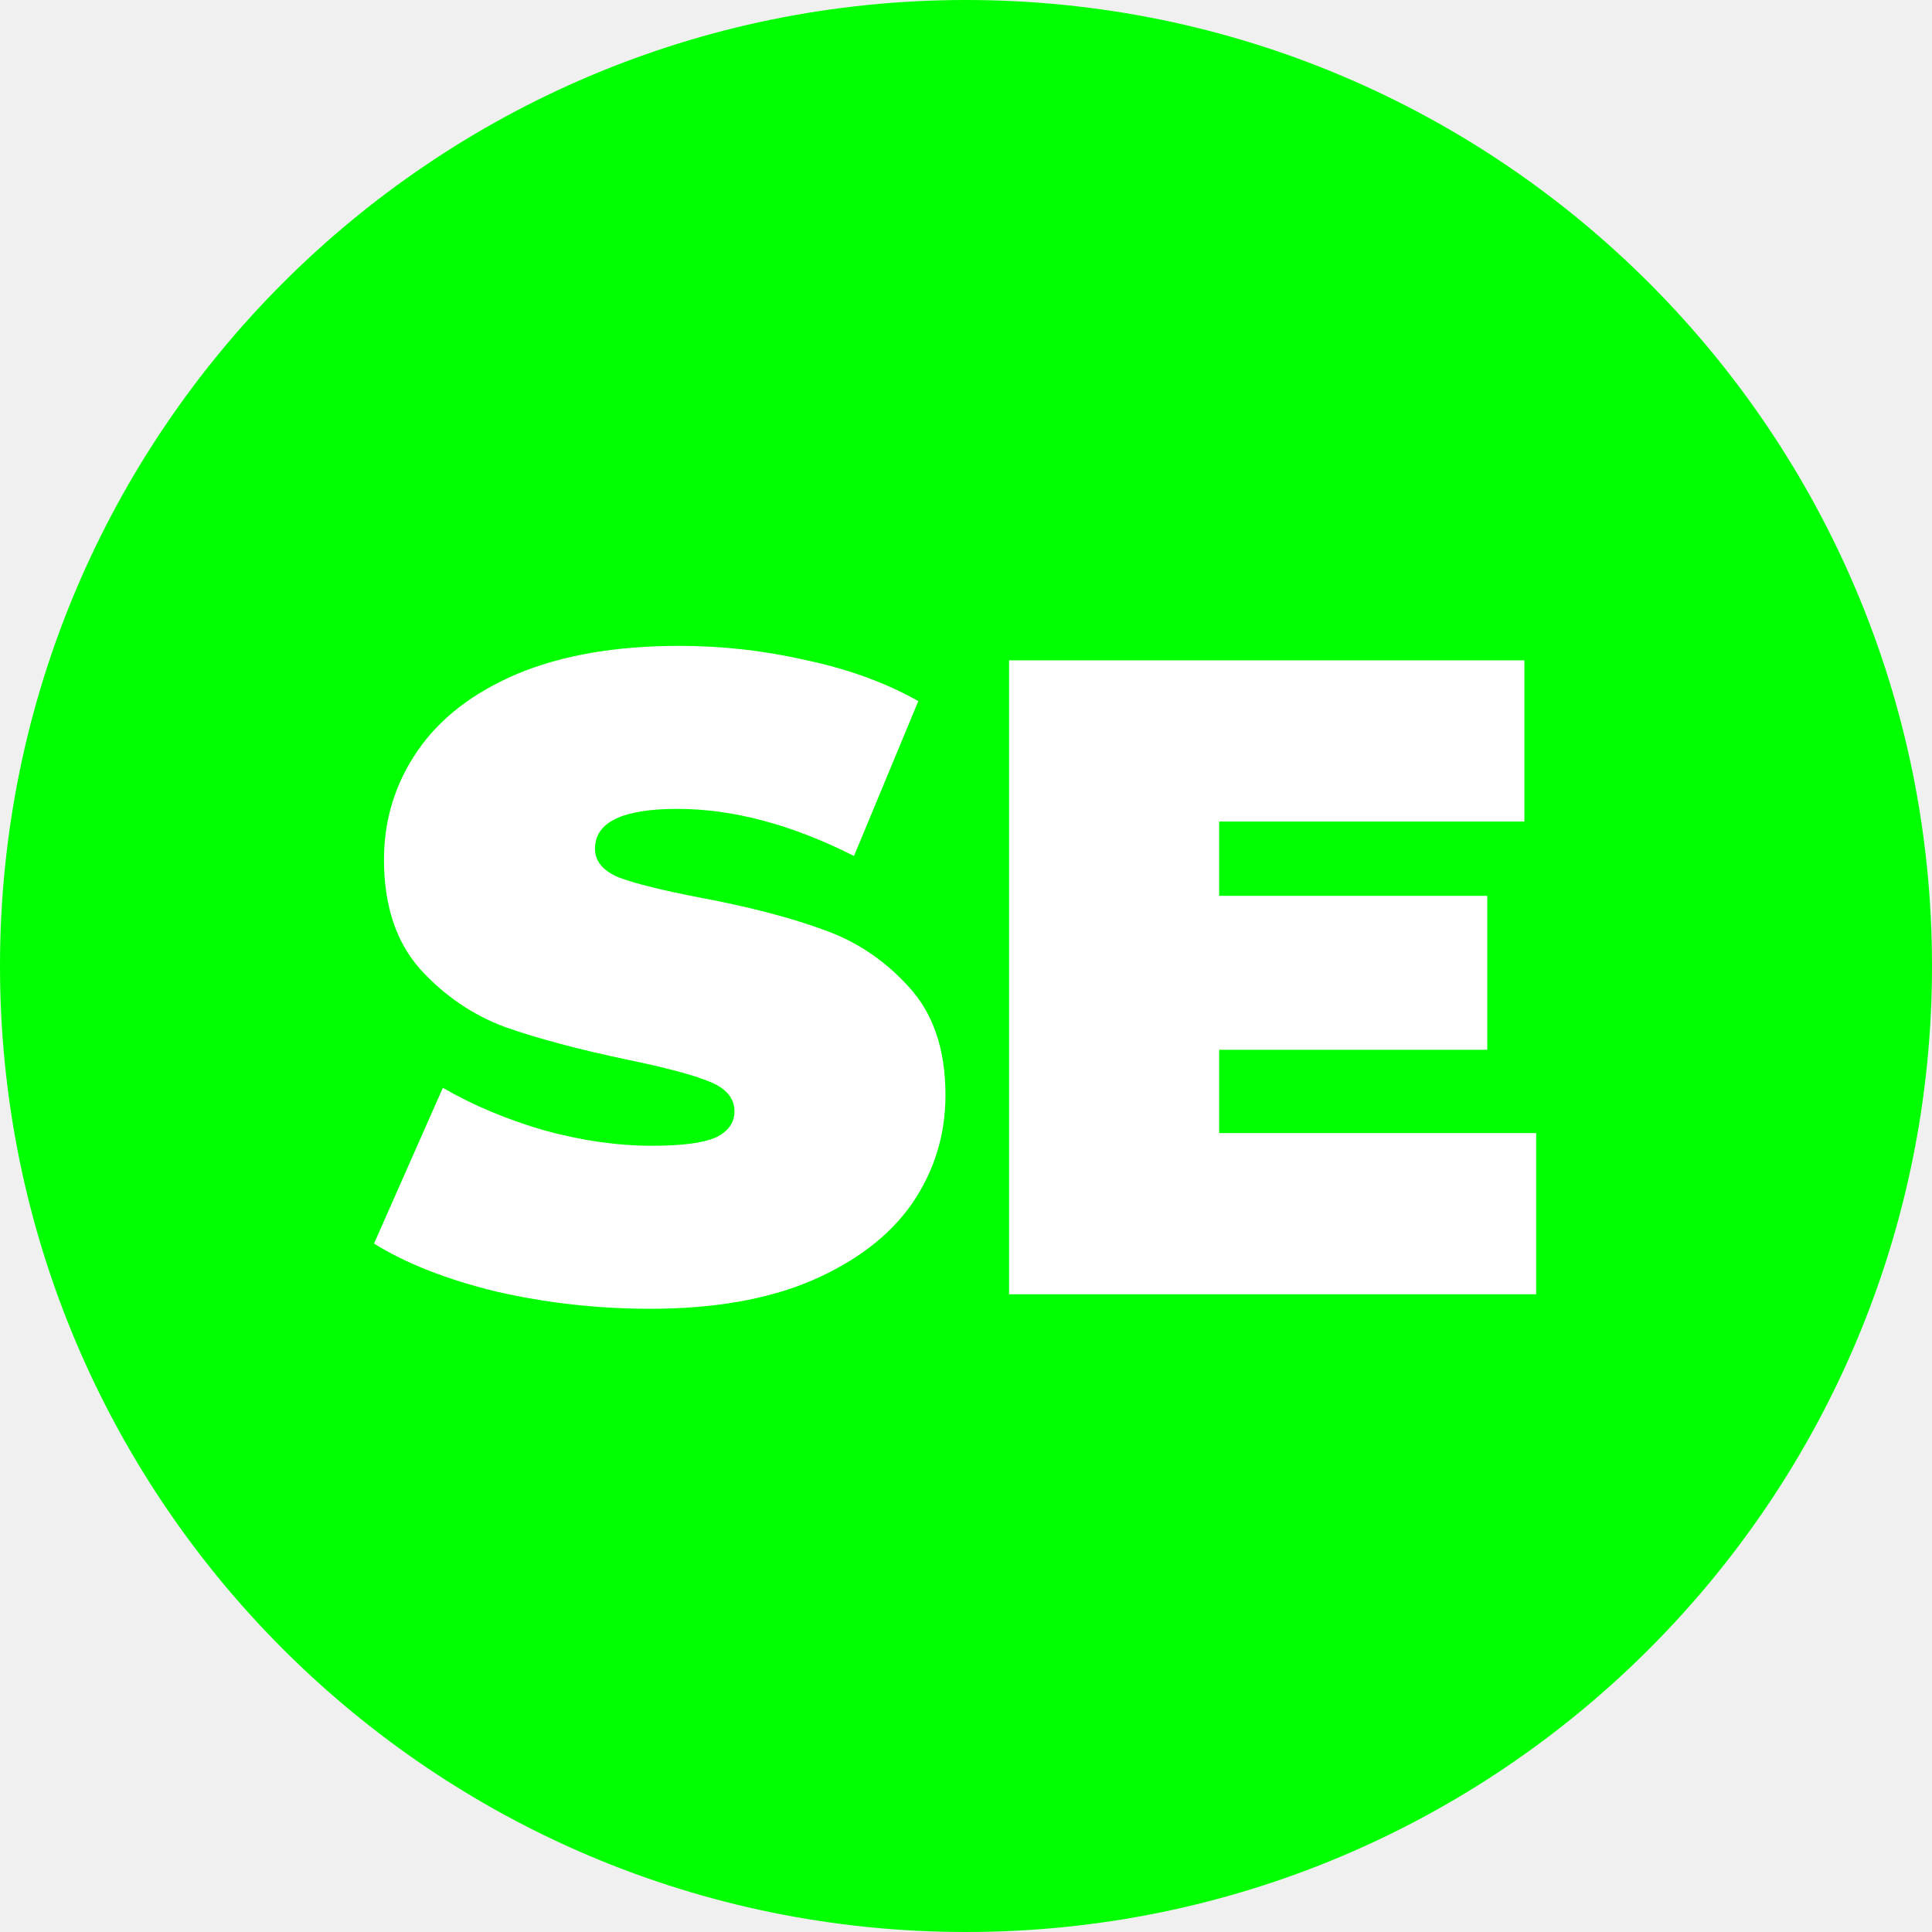
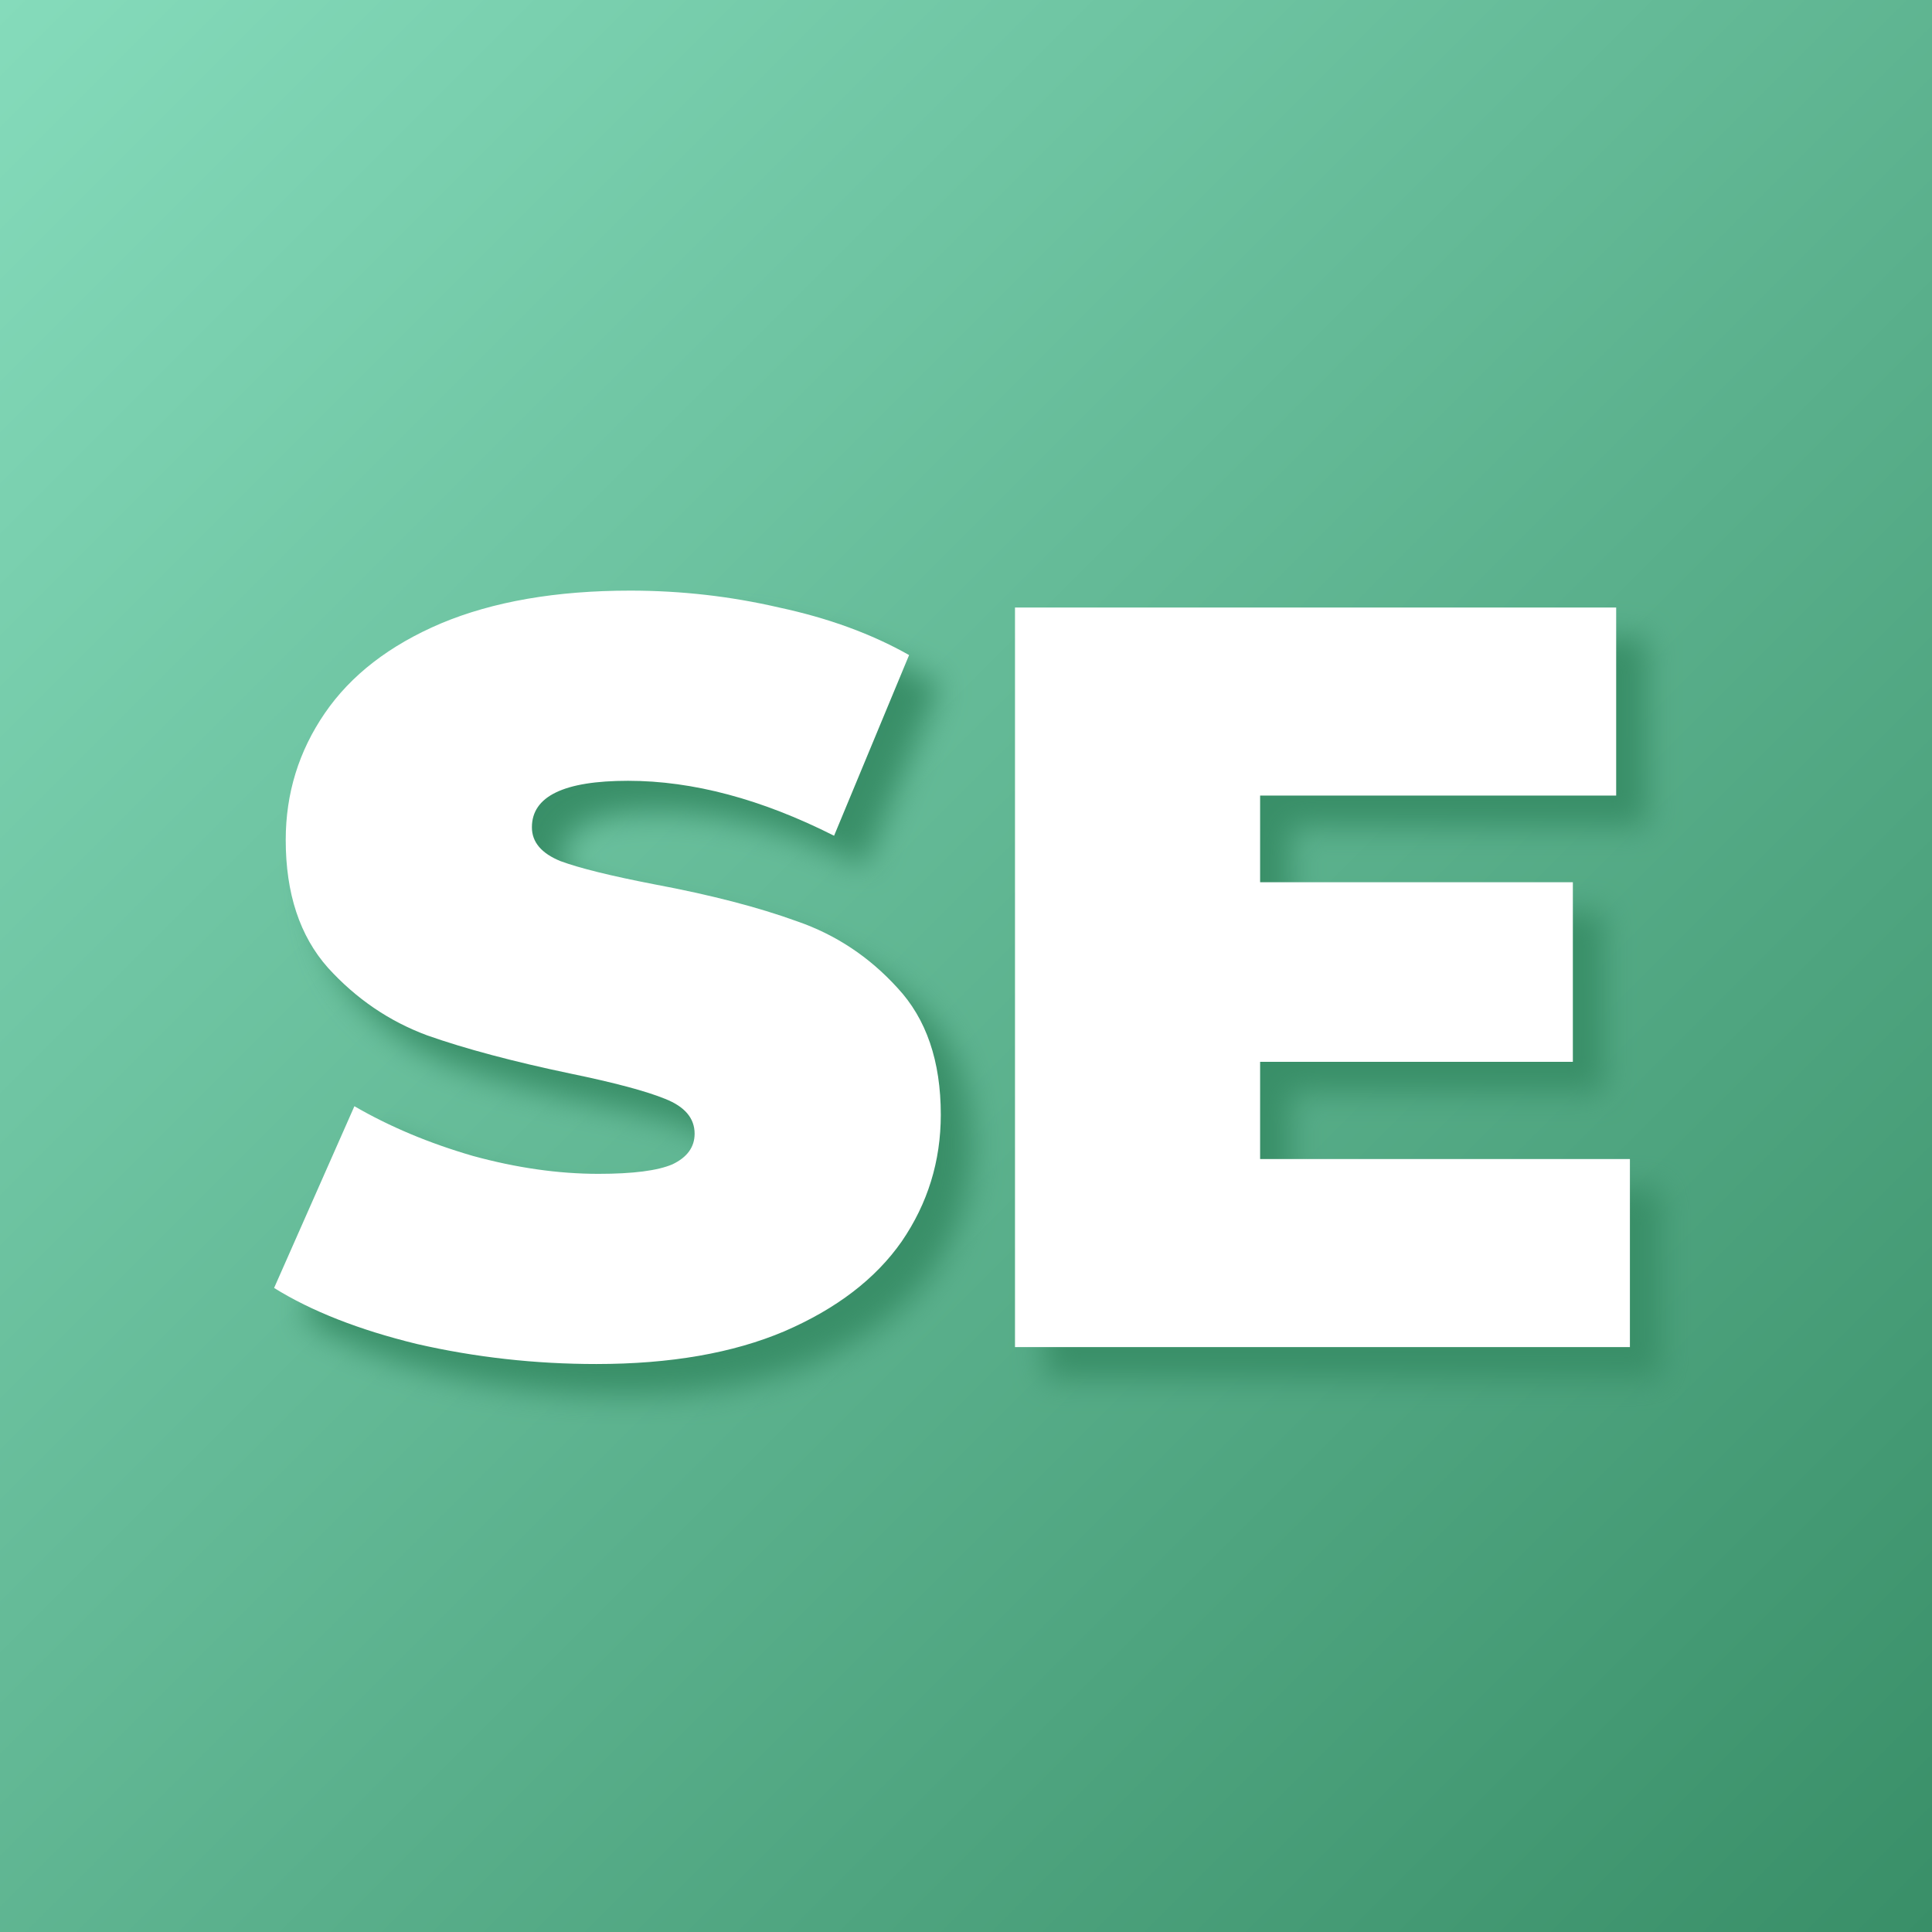
<svg xmlns="http://www.w3.org/2000/svg" width="512" height="512" viewBox="0 0 512 512" fill="none">
-   <circle cx="256" cy="256" r="256" fill="#00FF00" />
-   <path d="M172.32 346.84C158.4 346.84 144.8 345.32 131.52 342.28C118.4 339.08 107.6 334.84 99.12 329.56L117.36 288.28C125.36 292.92 134.32 296.68 144.24 299.56C154.16 302.28 163.68 303.64 172.8 303.64C180.64 303.64 186.24 302.92 189.6 301.48C192.96 299.88 194.64 297.56 194.64 294.52C194.64 291 192.4 288.36 187.92 286.6C183.6 284.84 176.4 282.92 166.32 280.84C153.36 278.12 142.56 275.24 133.92 272.2C125.28 269 117.76 263.88 111.36 256.84C104.96 249.64 101.76 239.96 101.76 227.8C101.76 217.24 104.72 207.64 110.64 199C116.56 190.36 125.36 183.56 137.04 178.6C148.88 173.64 163.2 171.16 180 171.16C191.52 171.16 202.8 172.44 213.84 175C225.04 177.4 234.88 181 243.36 185.8L226.32 226.84C209.84 218.52 194.24 214.36 179.52 214.36C164.96 214.36 157.68 217.88 157.68 224.92C157.68 228.28 159.84 230.84 164.16 232.6C168.48 234.2 175.6 235.96 185.52 237.88C198.32 240.28 209.12 243.08 217.92 246.28C226.72 249.32 234.32 254.36 240.72 261.4C247.28 268.44 250.56 278.04 250.56 290.2C250.56 300.76 247.6 310.36 241.68 319C235.76 327.48 226.88 334.28 215.04 339.4C203.36 344.36 189.12 346.84 172.32 346.84ZM407.094 300.28V343H267.414V175H403.974V217.72H323.094V237.4H394.134V278.2H323.094V300.28H407.094Z" fill="white" />
+   <rect width="512" height="512" fill="url(#paint0_linear)" />
+   <g filter="url(#filter0_d)">
+     <path d="M158.04 361.48C141.8 361.48 125.933 359.707 110.44 356.16C95.133 352.427 82.533 347.48 72.64 341.32L93.92 293.16C103.253 298.573 113.707 302.96 125.28 306.32C136.853 309.493 147.96 311.08 158.6 311.08C167.747 311.08 174.28 310.24 178.2 308.56C182.12 306.693 184.08 303.987 184.08 300.44C184.08 296.333 181.467 293.253 176.24 291.2C171.2 289.147 162.8 286.907 151.04 284.48C135.92 281.307 123.32 277.947 113.24 274.4C103.16 270.667 94.387 264.693 86.92 256.48C79.453 248.08 75.72 236.787 75.72 222.6C75.72 210.28 79.173 199.08 86.08 189C92.987 178.92 103.253 170.987 116.88 165.2C130.693 159.413 147.4 156.52 167 156.52C180.44 156.52 193.6 158.013 206.48 161C219.547 163.8 231.027 168 240.92 173.6L221.04 221.48C201.813 211.773 183.613 206.92 166.44 206.92C149.453 206.92 140.96 211.027 140.96 219.24C140.96 223.16 143.48 226.147 148.52 228.2C153.56 230.067 161.867 232.12 173.44 234.36C188.373 237.16 200.973 240.427 211.24 244.16C221.507 247.707 230.373 253.587 237.84 261.8C245.493 270.013 249.32 281.213 249.32 295.4C249.32 307.72 245.867 318.92 238.96 329C232.053 338.893 221.693 346.827 207.88 352.8C194.253 358.587 177.64 361.48 158.04 361.48ZM431.943 307.16V357H268.983V161H428.303V210.84H333.943V233.8H416.823V281.4H333.943V307.16H431.943Z" fill="white" />
+   </g>
+   <defs>
+     <filter id="filter0_d" x="72.64" y="156.52" width="375.303" height="220.96" filterUnits="userSpaceOnUse" color-interpolation-filters="sRGB">
+       <feFlood flood-opacity="0" result="BackgroundImageFix" />
+       <feColorMatrix in="SourceAlpha" type="matrix" values="0 0 0 0 0 0 0 0 0 0 0 0 0 0 0 0 0 0 127 0" />
+       <feOffset dx="8" dy="8" />
+       <feGaussianBlur stdDeviation="4" />
+       <feColorMatrix type="matrix" values="0 0 0 0 0.224 0 0 0 0 0.561 0 0 0 0 0.408 0 0 0 1 0" />
+       <feBlend mode="normal" in2="BackgroundImageFix" result="effect1_dropShadow" />
+       <feBlend mode="normal" in="SourceGraphic" in2="effect1_dropShadow" result="shape" />
+     </filter>
+     <linearGradient id="paint0_linear" x1="0" y1="0" x2="512" y2="512" gradientUnits="userSpaceOnUse">
+       <stop stop-color="#85DBBB" />
+       <stop offset="1" stop-color="#398F68" />
+     </linearGradient>
+   </defs>
</svg>
